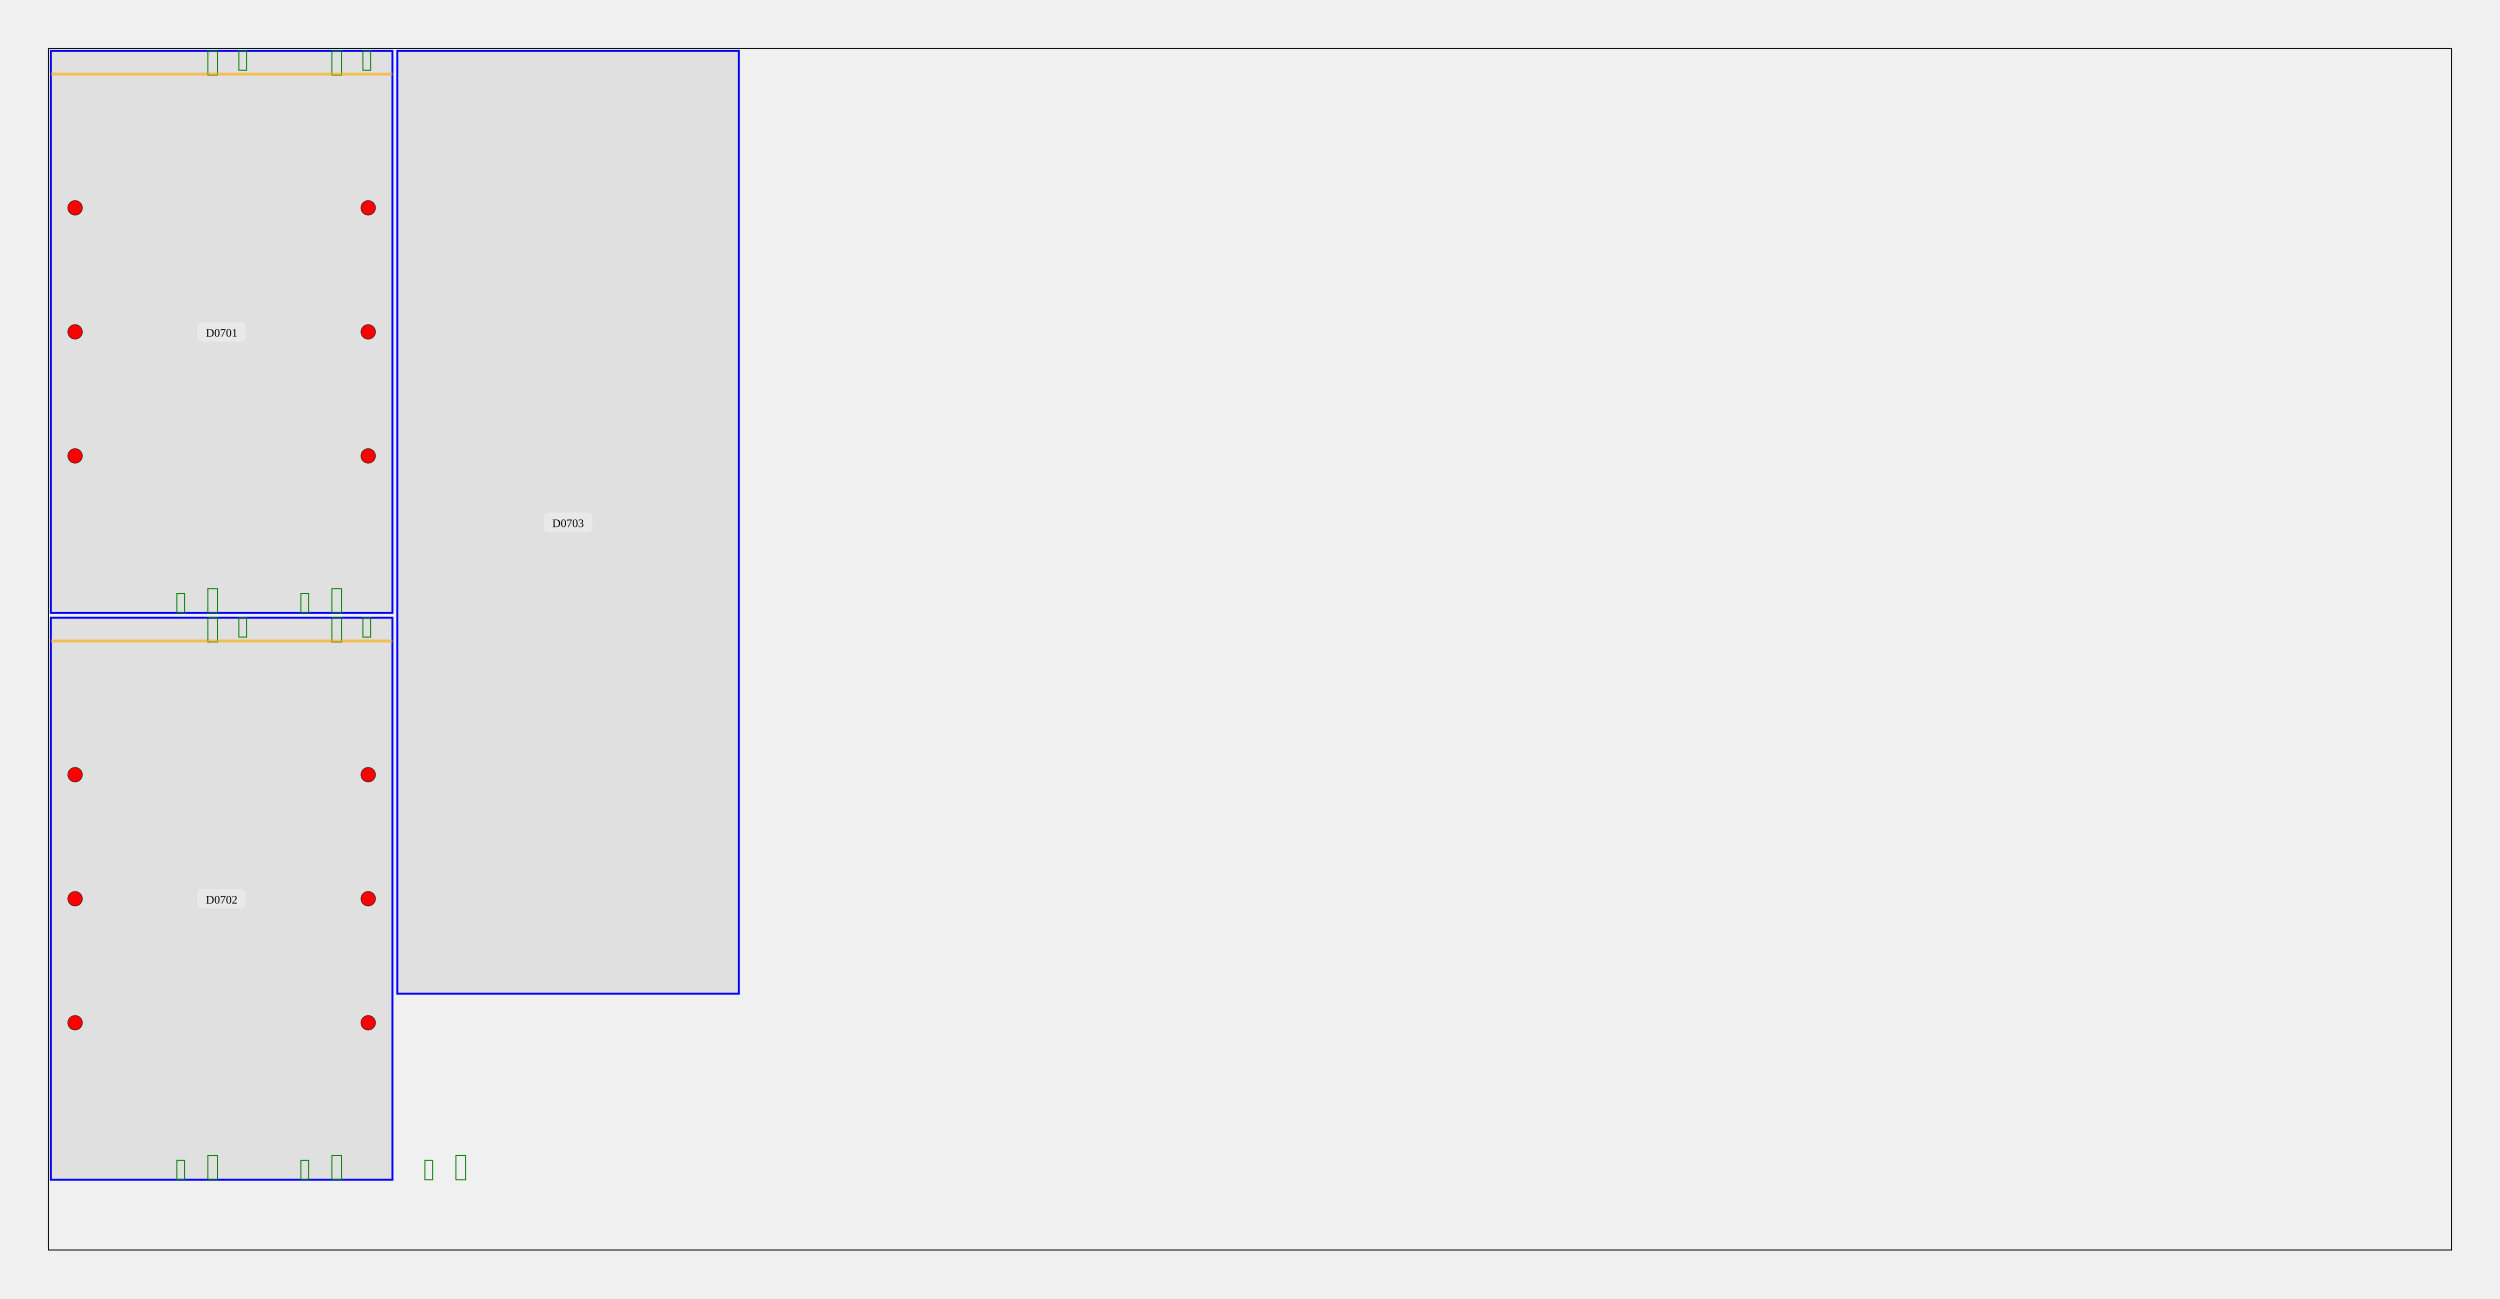
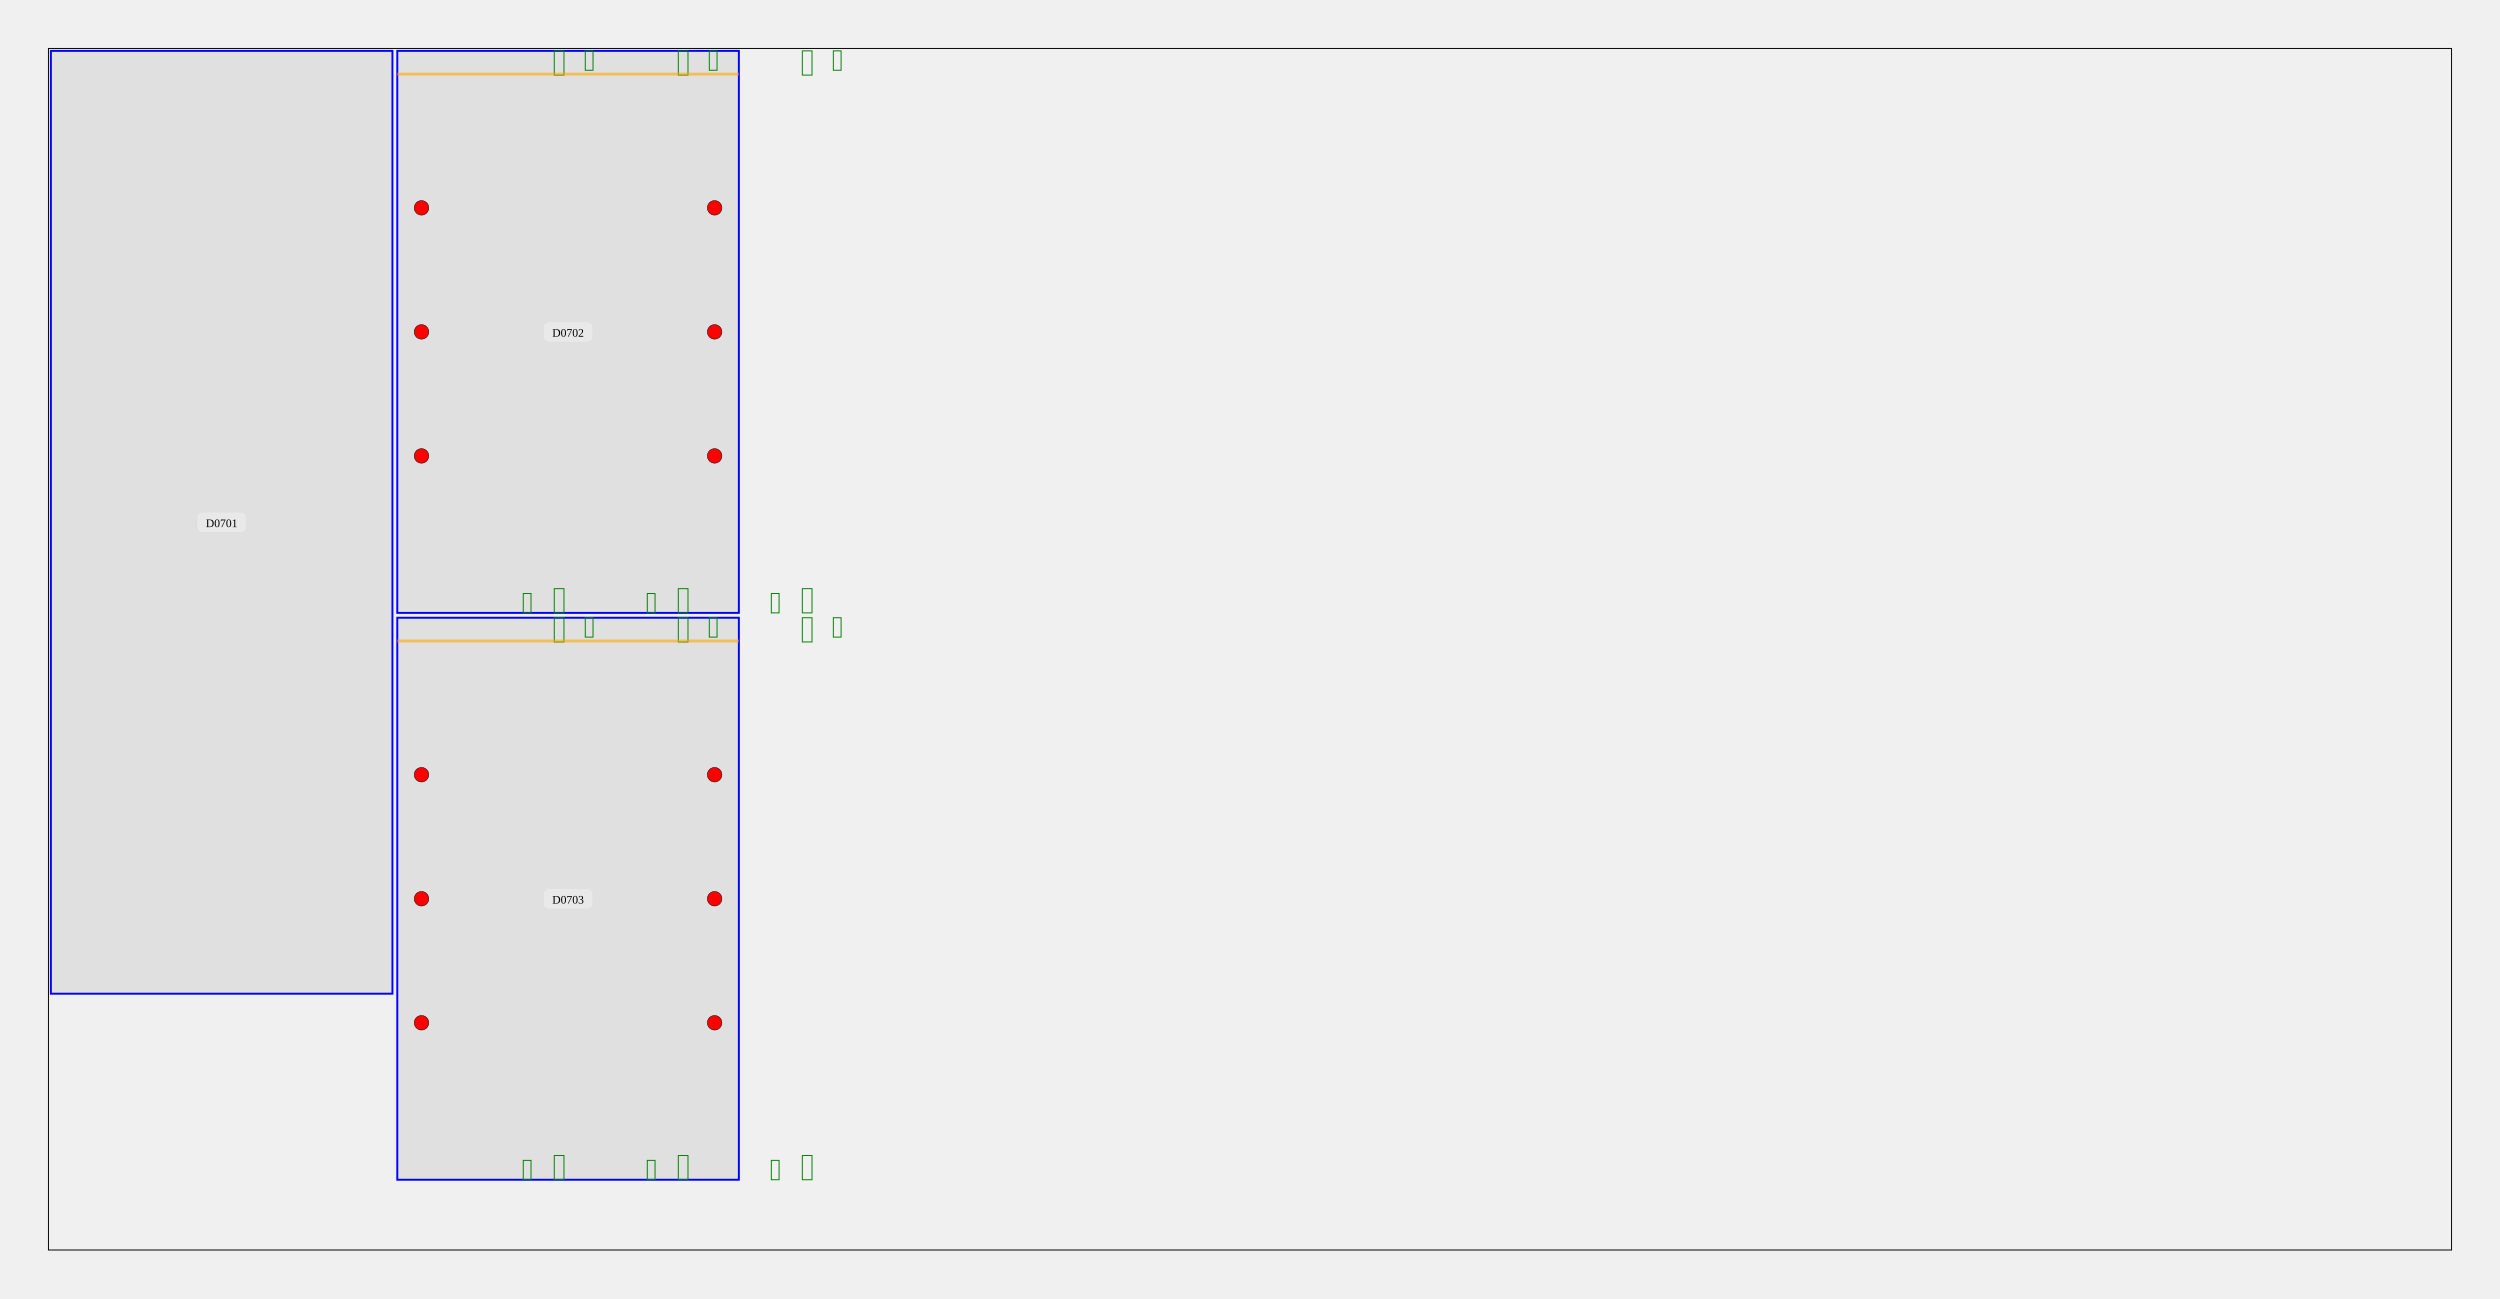
<svg xmlns="http://www.w3.org/2000/svg" baseProfile="full" height="1340" version="1.1" width="2580">
  <defs />
  <rect fill="none" height="1240" stroke="black" width="2480" x="50" y="50" />
-   <rect fill="#e0e0e0" height="580.0" stroke="blue" stroke-width="2" width="352.5" x="52.5" y="52.5" />
-   <rect fill="none" height="25.0" stroke="green" stroke-width="1" width="10.0" x="342.5" y="607.5" />
-   <rect fill="none" height="20.0" stroke="green" stroke-width="1" width="8.0" x="310.5" y="612.5" />
-   <circle cx="380.0" cy="342.5" fill="red" r="7.5" stroke="black" stroke-width="0.5" />
-   <rect fill="none" height="25.0" stroke="green" stroke-width="1" width="10.0" x="214.5" y="607.5" />
-   <rect fill="none" height="20.0" stroke="green" stroke-width="1" width="8.0" x="182.5" y="612.5" />
-   <circle cx="380.0" cy="470.5" fill="red" r="7.5" stroke="black" stroke-width="0.5" />
-   <rect fill="none" height="25.0" stroke="green" stroke-width="1" width="10.0" x="470.5" y="607.5" />
-   <rect fill="none" height="20.0" stroke="green" stroke-width="1" width="8.0" x="438.5" y="612.5" />
-   <circle cx="380.0" cy="214.5" fill="red" r="7.5" stroke="black" stroke-width="0.5" />
-   <rect fill="none" height="25.0" stroke="green" stroke-width="1" width="10.0" x="342.5" y="52.5" />
-   <rect fill="none" height="20.0" stroke="green" stroke-width="1" width="8.0" x="374.5" y="52.5" />
-   <circle cx="77.5" cy="342.5" fill="red" r="7.5" stroke="black" stroke-width="0.5" />
-   <rect fill="none" height="25.0" stroke="green" stroke-width="1" width="10.0" x="470.5" y="52.5" />
-   <rect fill="none" height="20.0" stroke="green" stroke-width="1" width="8.0" x="502.5" y="52.5" />
-   <circle cx="77.5" cy="470.5" fill="red" r="7.5" stroke="black" stroke-width="0.5" />
-   <rect fill="none" height="25.0" stroke="green" stroke-width="1" width="10.0" x="214.5" y="52.5" />
-   <rect fill="none" height="20.0" stroke="green" stroke-width="1" width="8.0" x="246.5" y="52.5" />
-   <circle cx="77.5" cy="214.5" fill="red" r="7.5" stroke="black" stroke-width="0.5" />
-   <line stroke="orange" stroke-opacity="0.6" stroke-width="3.0" x1="52.5" x2="405.0" y1="76.5" y2="76.5" />
+   <rect fill="#e0e0e0" height="973.0" stroke="blue" stroke-width="2" width="352.5" x="52.5" y="52.5" />
  <g>
-     <rect fill="white" fill-opacity="0.3" height="20" rx="5" ry="5" stroke="none" width="50" x="203.75" y="332.5" />
-     <text fill="black" font-size="12" text-anchor="middle" x="228.75" y="347.5">D0701</text>
+     <rect fill="white" fill-opacity="0.3" height="20" rx="5" ry="5" stroke="none" width="50" x="203.75" y="529.0" />
+     <text fill="black" font-size="12" text-anchor="middle" x="228.75" y="544.0">D0701</text>
  </g>
-   <rect fill="#e0e0e0" height="580.0" stroke="blue" stroke-width="2" width="352.5" x="52.5" y="637.5" />
-   <rect fill="none" height="25.0" stroke="green" stroke-width="1" width="10.0" x="342.5" y="637.5" />
-   <rect fill="none" height="20.0" stroke="green" stroke-width="1" width="8.0" x="374.5" y="637.5" />
-   <circle cx="77.5" cy="927.5" fill="red" r="7.5" stroke="black" stroke-width="0.5" />
-   <rect fill="none" height="25.0" stroke="green" stroke-width="1" width="10.0" x="470.5" y="637.5" />
-   <rect fill="none" height="20.0" stroke="green" stroke-width="1" width="8.0" x="502.5" y="637.5" />
-   <circle cx="77.5" cy="1055.5" fill="red" r="7.5" stroke="black" stroke-width="0.5" />
-   <rect fill="none" height="25.0" stroke="green" stroke-width="1" width="10.0" x="214.5" y="637.5" />
-   <rect fill="none" height="20.0" stroke="green" stroke-width="1" width="8.0" x="246.5" y="637.5" />
-   <circle cx="77.5" cy="799.5" fill="red" r="7.5" stroke="black" stroke-width="0.5" />
-   <rect fill="none" height="25.0" stroke="green" stroke-width="1" width="10.0" x="342.5" y="1192.5" />
-   <rect fill="none" height="20.0" stroke="green" stroke-width="1" width="8.0" x="310.5" y="1197.5" />
-   <circle cx="380.0" cy="927.5" fill="red" r="7.5" stroke="black" stroke-width="0.5" />
-   <rect fill="none" height="25.0" stroke="green" stroke-width="1" width="10.0" x="214.5" y="1192.5" />
-   <rect fill="none" height="20.0" stroke="green" stroke-width="1" width="8.0" x="182.5" y="1197.5" />
-   <circle cx="380.0" cy="1055.5" fill="red" r="7.5" stroke="black" stroke-width="0.5" />
-   <rect fill="none" height="25.0" stroke="green" stroke-width="1" width="10.0" x="470.5" y="1192.5" />
-   <rect fill="none" height="20.0" stroke="green" stroke-width="1" width="8.0" x="438.5" y="1197.5" />
-   <circle cx="380.0" cy="799.5" fill="red" r="7.5" stroke="black" stroke-width="0.5" />
-   <line stroke="orange" stroke-opacity="0.6" stroke-width="3.0" x1="52.5" x2="405.0" y1="661.5" y2="661.5" />
+   <rect fill="#e0e0e0" height="580.0" stroke="blue" stroke-width="2" width="352.5" x="410.0" y="52.5" />
+   <rect fill="none" height="25.0" stroke="green" stroke-width="1" width="10.0" x="700.0" y="607.5" />
+   <rect fill="none" height="20.0" stroke="green" stroke-width="1" width="8.0" x="668.0" y="612.5" />
+   <circle cx="737.5" cy="342.5" fill="red" r="7.5" stroke="black" stroke-width="0.5" />
+   <rect fill="none" height="25.0" stroke="green" stroke-width="1" width="10.0" x="572.0" y="607.5" />
+   <rect fill="none" height="20.0" stroke="green" stroke-width="1" width="8.0" x="540.0" y="612.5" />
+   <circle cx="737.5" cy="470.5" fill="red" r="7.5" stroke="black" stroke-width="0.5" />
+   <rect fill="none" height="25.0" stroke="green" stroke-width="1" width="10.0" x="828.0" y="607.5" />
+   <rect fill="none" height="20.0" stroke="green" stroke-width="1" width="8.0" x="796.0" y="612.5" />
+   <circle cx="737.5" cy="214.5" fill="red" r="7.5" stroke="black" stroke-width="0.5" />
+   <rect fill="none" height="25.0" stroke="green" stroke-width="1" width="10.0" x="700.0" y="52.5" />
+   <rect fill="none" height="20.0" stroke="green" stroke-width="1" width="8.0" x="732.0" y="52.5" />
+   <circle cx="435.0" cy="342.5" fill="red" r="7.5" stroke="black" stroke-width="0.5" />
+   <rect fill="none" height="25.0" stroke="green" stroke-width="1" width="10.0" x="828.0" y="52.5" />
+   <rect fill="none" height="20.0" stroke="green" stroke-width="1" width="8.0" x="860.0" y="52.5" />
+   <circle cx="435.0" cy="470.5" fill="red" r="7.5" stroke="black" stroke-width="0.5" />
+   <rect fill="none" height="25.0" stroke="green" stroke-width="1" width="10.0" x="572.0" y="52.5" />
+   <rect fill="none" height="20.0" stroke="green" stroke-width="1" width="8.0" x="604.0" y="52.5" />
+   <circle cx="435.0" cy="214.5" fill="red" r="7.5" stroke="black" stroke-width="0.5" />
+   <line stroke="orange" stroke-opacity="0.6" stroke-width="3.0" x1="410.0" x2="762.5" y1="76.5" y2="76.5" />
  <g>
-     <rect fill="white" fill-opacity="0.3" height="20" rx="5" ry="5" stroke="none" width="50" x="203.75" y="917.5" />
-     <text fill="black" font-size="12" text-anchor="middle" x="228.75" y="932.5">D0702</text>
+     <rect fill="white" fill-opacity="0.3" height="20" rx="5" ry="5" stroke="none" width="50" x="561.25" y="332.5" />
+     <text fill="black" font-size="12" text-anchor="middle" x="586.25" y="347.5">D0702</text>
  </g>
-   <rect fill="#e0e0e0" height="973.0" stroke="blue" stroke-width="2" width="352.5" x="410.0" y="52.5" />
+   <rect fill="#e0e0e0" height="580.0" stroke="blue" stroke-width="2" width="352.5" x="410.0" y="637.5" />
+   <rect fill="none" height="25.0" stroke="green" stroke-width="1" width="10.0" x="700.0" y="637.5" />
+   <rect fill="none" height="20.0" stroke="green" stroke-width="1" width="8.0" x="732.0" y="637.5" />
+   <circle cx="435.0" cy="927.5" fill="red" r="7.5" stroke="black" stroke-width="0.5" />
+   <rect fill="none" height="25.0" stroke="green" stroke-width="1" width="10.0" x="828.0" y="637.5" />
+   <rect fill="none" height="20.0" stroke="green" stroke-width="1" width="8.0" x="860.0" y="637.5" />
+   <circle cx="435.0" cy="1055.5" fill="red" r="7.5" stroke="black" stroke-width="0.5" />
+   <rect fill="none" height="25.0" stroke="green" stroke-width="1" width="10.0" x="572.0" y="637.5" />
+   <rect fill="none" height="20.0" stroke="green" stroke-width="1" width="8.0" x="604.0" y="637.5" />
+   <circle cx="435.0" cy="799.5" fill="red" r="7.5" stroke="black" stroke-width="0.5" />
+   <rect fill="none" height="25.0" stroke="green" stroke-width="1" width="10.0" x="700.0" y="1192.5" />
+   <rect fill="none" height="20.0" stroke="green" stroke-width="1" width="8.0" x="668.0" y="1197.5" />
+   <circle cx="737.5" cy="927.5" fill="red" r="7.5" stroke="black" stroke-width="0.5" />
+   <rect fill="none" height="25.0" stroke="green" stroke-width="1" width="10.0" x="572.0" y="1192.5" />
+   <rect fill="none" height="20.0" stroke="green" stroke-width="1" width="8.0" x="540.0" y="1197.5" />
+   <circle cx="737.5" cy="1055.5" fill="red" r="7.5" stroke="black" stroke-width="0.5" />
+   <rect fill="none" height="25.0" stroke="green" stroke-width="1" width="10.0" x="828.0" y="1192.5" />
+   <rect fill="none" height="20.0" stroke="green" stroke-width="1" width="8.0" x="796.0" y="1197.5" />
+   <circle cx="737.5" cy="799.5" fill="red" r="7.5" stroke="black" stroke-width="0.5" />
+   <line stroke="orange" stroke-opacity="0.6" stroke-width="3.0" x1="410.0" x2="762.5" y1="661.5" y2="661.5" />
  <g>
-     <rect fill="white" fill-opacity="0.3" height="20" rx="5" ry="5" stroke="none" width="50" x="561.25" y="529.0" />
-     <text fill="black" font-size="12" text-anchor="middle" x="586.25" y="544.0">D0703</text>
+     <rect fill="white" fill-opacity="0.3" height="20" rx="5" ry="5" stroke="none" width="50" x="561.25" y="917.5" />
+     <text fill="black" font-size="12" text-anchor="middle" x="586.25" y="932.5">D0703</text>
  </g>
</svg>
